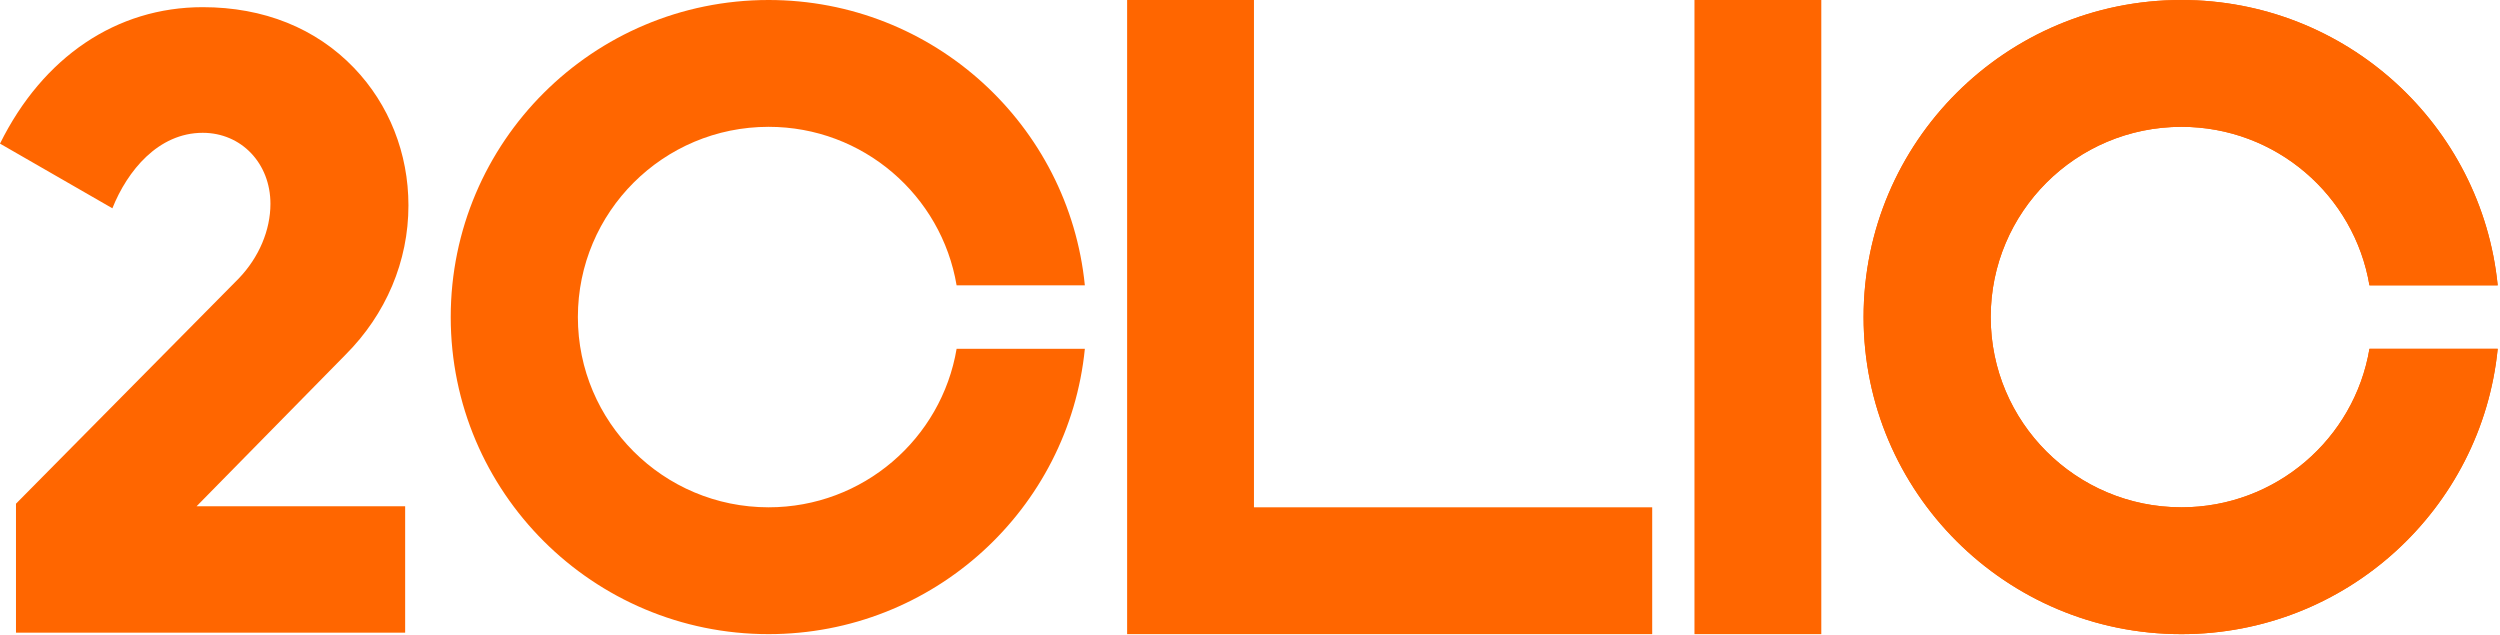
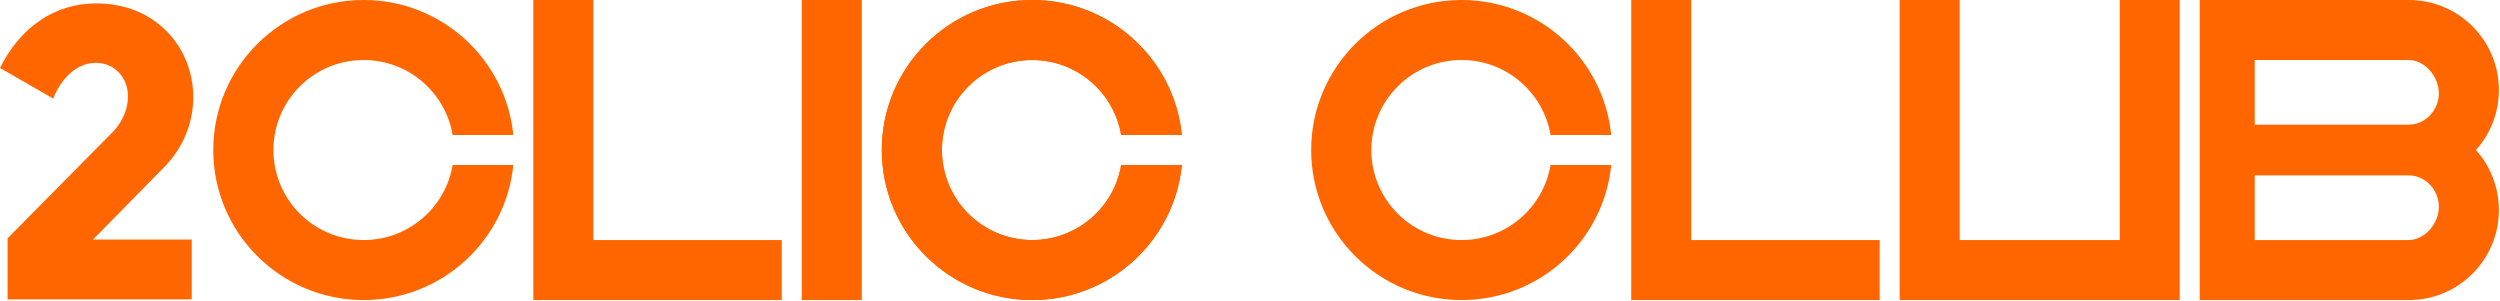
- <svg xmlns="http://www.w3.org/2000/svg" width="441" height="112" viewBox="0 0 441 112" fill="none">
-   <path d="M221.198 0H198.825V111.862H291.448V89.489H221.198V0Z" fill="#FF6600" />
-   <path d="M135.578 22.372C152.247 22.372 166.075 34.467 168.746 50.337H191.368C188.554 22.074 164.652 0 135.578 0C104.611 0 79.508 25.041 79.508 55.931C79.508 86.821 104.611 111.862 135.579 111.862C164.653 111.862 188.556 89.788 191.369 61.525H168.747C166.077 77.394 152.248 89.489 135.579 89.489C116.998 89.489 101.937 74.465 101.937 55.931C101.937 37.397 116.998 22.372 135.579 22.372H135.578Z" fill="#FF6600" />
-   <path d="M321.277 0H298.905V111.862H321.277V0Z" fill="#FF6600" />
-   <path d="M384.805 89.489C366.224 89.489 351.162 74.465 351.162 55.931C351.162 37.397 366.224 22.372 384.805 22.372C401.474 22.372 415.302 34.467 417.973 50.337H440.595C437.781 22.074 413.879 0 384.805 0C353.838 0 328.735 25.041 328.735 55.931C328.735 86.821 353.838 111.862 384.806 111.862C413.88 111.862 437.783 89.788 440.596 61.525H417.974C415.304 77.394 401.475 89.489 384.806 89.489H384.805Z" fill="#FF6600" />
-   <path d="M384.805 89.489C366.224 89.489 351.162 74.465 351.162 55.931C351.162 37.397 366.224 22.372 384.805 22.372C401.474 22.372 415.302 34.467 417.973 50.337H440.595C437.781 22.074 413.879 0 384.805 0C353.838 0 328.735 25.041 328.735 55.931C328.735 86.821 353.838 111.862 384.806 111.862C413.88 111.862 437.783 89.788 440.596 61.525H417.974C415.304 77.394 401.475 89.489 384.806 89.489H384.805Z" fill="#FF6600" />
-   <path d="M2.819 111.608H71.469V89.3H34.681L60.94 62.583C68.104 55.419 72.049 46.064 72.049 36.243C72.049 27.05 68.642 18.434 62.454 11.982C55.731 4.971 46.502 1.265 35.762 1.265C20.572 1.265 7.572 10.027 0 25.335L19.825 36.742C22.453 30.154 27.905 23.428 35.762 23.428C42.572 23.428 47.706 28.813 47.706 35.954C47.706 40.622 45.67 45.42 42.12 49.118L2.819 88.853V111.608Z" fill="#FF6600" />
+ <svg xmlns="http://www.w3.org/2000/svg" width="932" height="112" viewBox="0 0 932 112" fill="none">
+   <path d="M221.195 0H198.823V111.86H291.444V89.488H221.195V0Z" fill="#FF6600" />
+   <path d="M135.576 22.372C152.245 22.372 166.073 34.467 168.744 50.337H191.366C188.552 22.073 164.65 0 135.576 0C104.61 0 79.507 25.04 79.507 55.93C79.507 86.82 104.61 111.86 135.577 111.86C164.651 111.86 188.554 89.787 191.367 61.524H168.745C166.075 77.394 152.246 89.488 135.577 89.488C116.997 89.488 101.936 74.464 101.936 55.93C101.936 37.396 116.996 22.372 135.576 22.372Z" fill="#FF6600" />
+   <path d="M321.274 0H298.902V111.86H321.274V0Z" fill="#FF6600" />
+   <path d="M384.8 89.488C366.22 89.488 351.158 74.464 351.158 55.93C351.158 37.396 366.22 22.372 384.8 22.372C401.469 22.372 415.298 34.467 417.968 50.337H440.59C437.776 22.073 413.874 0 384.8 0C353.834 0 328.731 25.04 328.731 55.93C328.731 86.82 353.834 111.86 384.801 111.86C413.875 111.86 437.778 89.787 440.591 61.524H417.97C415.299 77.394 401.469 89.488 384.8 89.488Z" fill="#FF6600" />
+   <path d="M384.8 89.488C366.22 89.488 351.158 74.464 351.158 55.93C351.158 37.396 366.22 22.372 384.8 22.372C401.469 22.372 415.298 34.467 417.968 50.337H440.59C437.776 22.073 413.874 0 384.8 0C353.834 0 328.731 25.04 328.731 55.93C328.731 86.82 353.834 111.86 384.801 111.86C413.875 111.86 437.778 89.787 440.591 61.524H417.97C415.299 77.394 401.469 89.488 384.8 89.488Z" fill="#FF6600" />
+   <path d="M2.819 111.607H71.468V89.299H34.68L60.94 62.582C68.103 55.418 72.048 46.063 72.048 36.243C72.048 27.049 68.641 18.434 62.453 11.981C55.731 4.971 46.501 1.265 35.762 1.265C20.571 1.265 7.572 10.026 0 25.335L19.825 36.741C22.453 30.154 27.905 23.427 35.762 23.427C42.572 23.427 47.706 28.813 47.706 35.953C47.706 40.622 45.669 45.42 42.12 49.118L2.819 88.852V111.607Z" fill="#FF6600" />
+   <path d="M544.876 22.372C561.545 22.372 575.373 34.467 578.044 50.337H600.666C597.852 22.073 573.95 0 544.876 0C513.909 0.001 488.805 25.041 488.805 55.93C488.805 86.819 513.909 111.86 544.876 111.86C573.95 111.86 597.852 89.787 600.666 61.524H578.044C575.373 77.394 561.545 89.488 544.876 89.488C526.295 89.488 511.234 74.464 511.234 55.93C511.234 37.396 526.295 22.372 544.876 22.372Z" fill="#FF6600" />
+   <path d="M790.231 89.488H730.572V0.001H708.2V111.86H812.603V0.001H790.231V89.488Z" fill="#FF6600" />
+   <path d="M898.024 0.001H820.06V111.862H898.024C916.558 111.862 931.582 96.838 931.582 78.303C931.582 69.708 928.349 61.869 923.034 55.931C928.349 49.994 931.582 42.154 931.582 33.559C931.582 15.025 916.558 0.001 898.024 0.001ZM909.202 77.44C908.999 83.487 903.937 89.488 897.886 89.488H840.566V65.391H898.023C904.329 65.391 909.416 71.085 909.202 77.44ZM898.024 46.469H840.567V22.372H897.888C903.938 22.372 908.999 28.372 909.203 34.42C909.418 40.775 904.331 46.469 898.024 46.469Z" fill="#FF6600" />
+   <path d="M630.494 0.001H608.122V111.86H700.743V89.488H630.494V0.001Z" fill="#FF6600" />
</svg>
